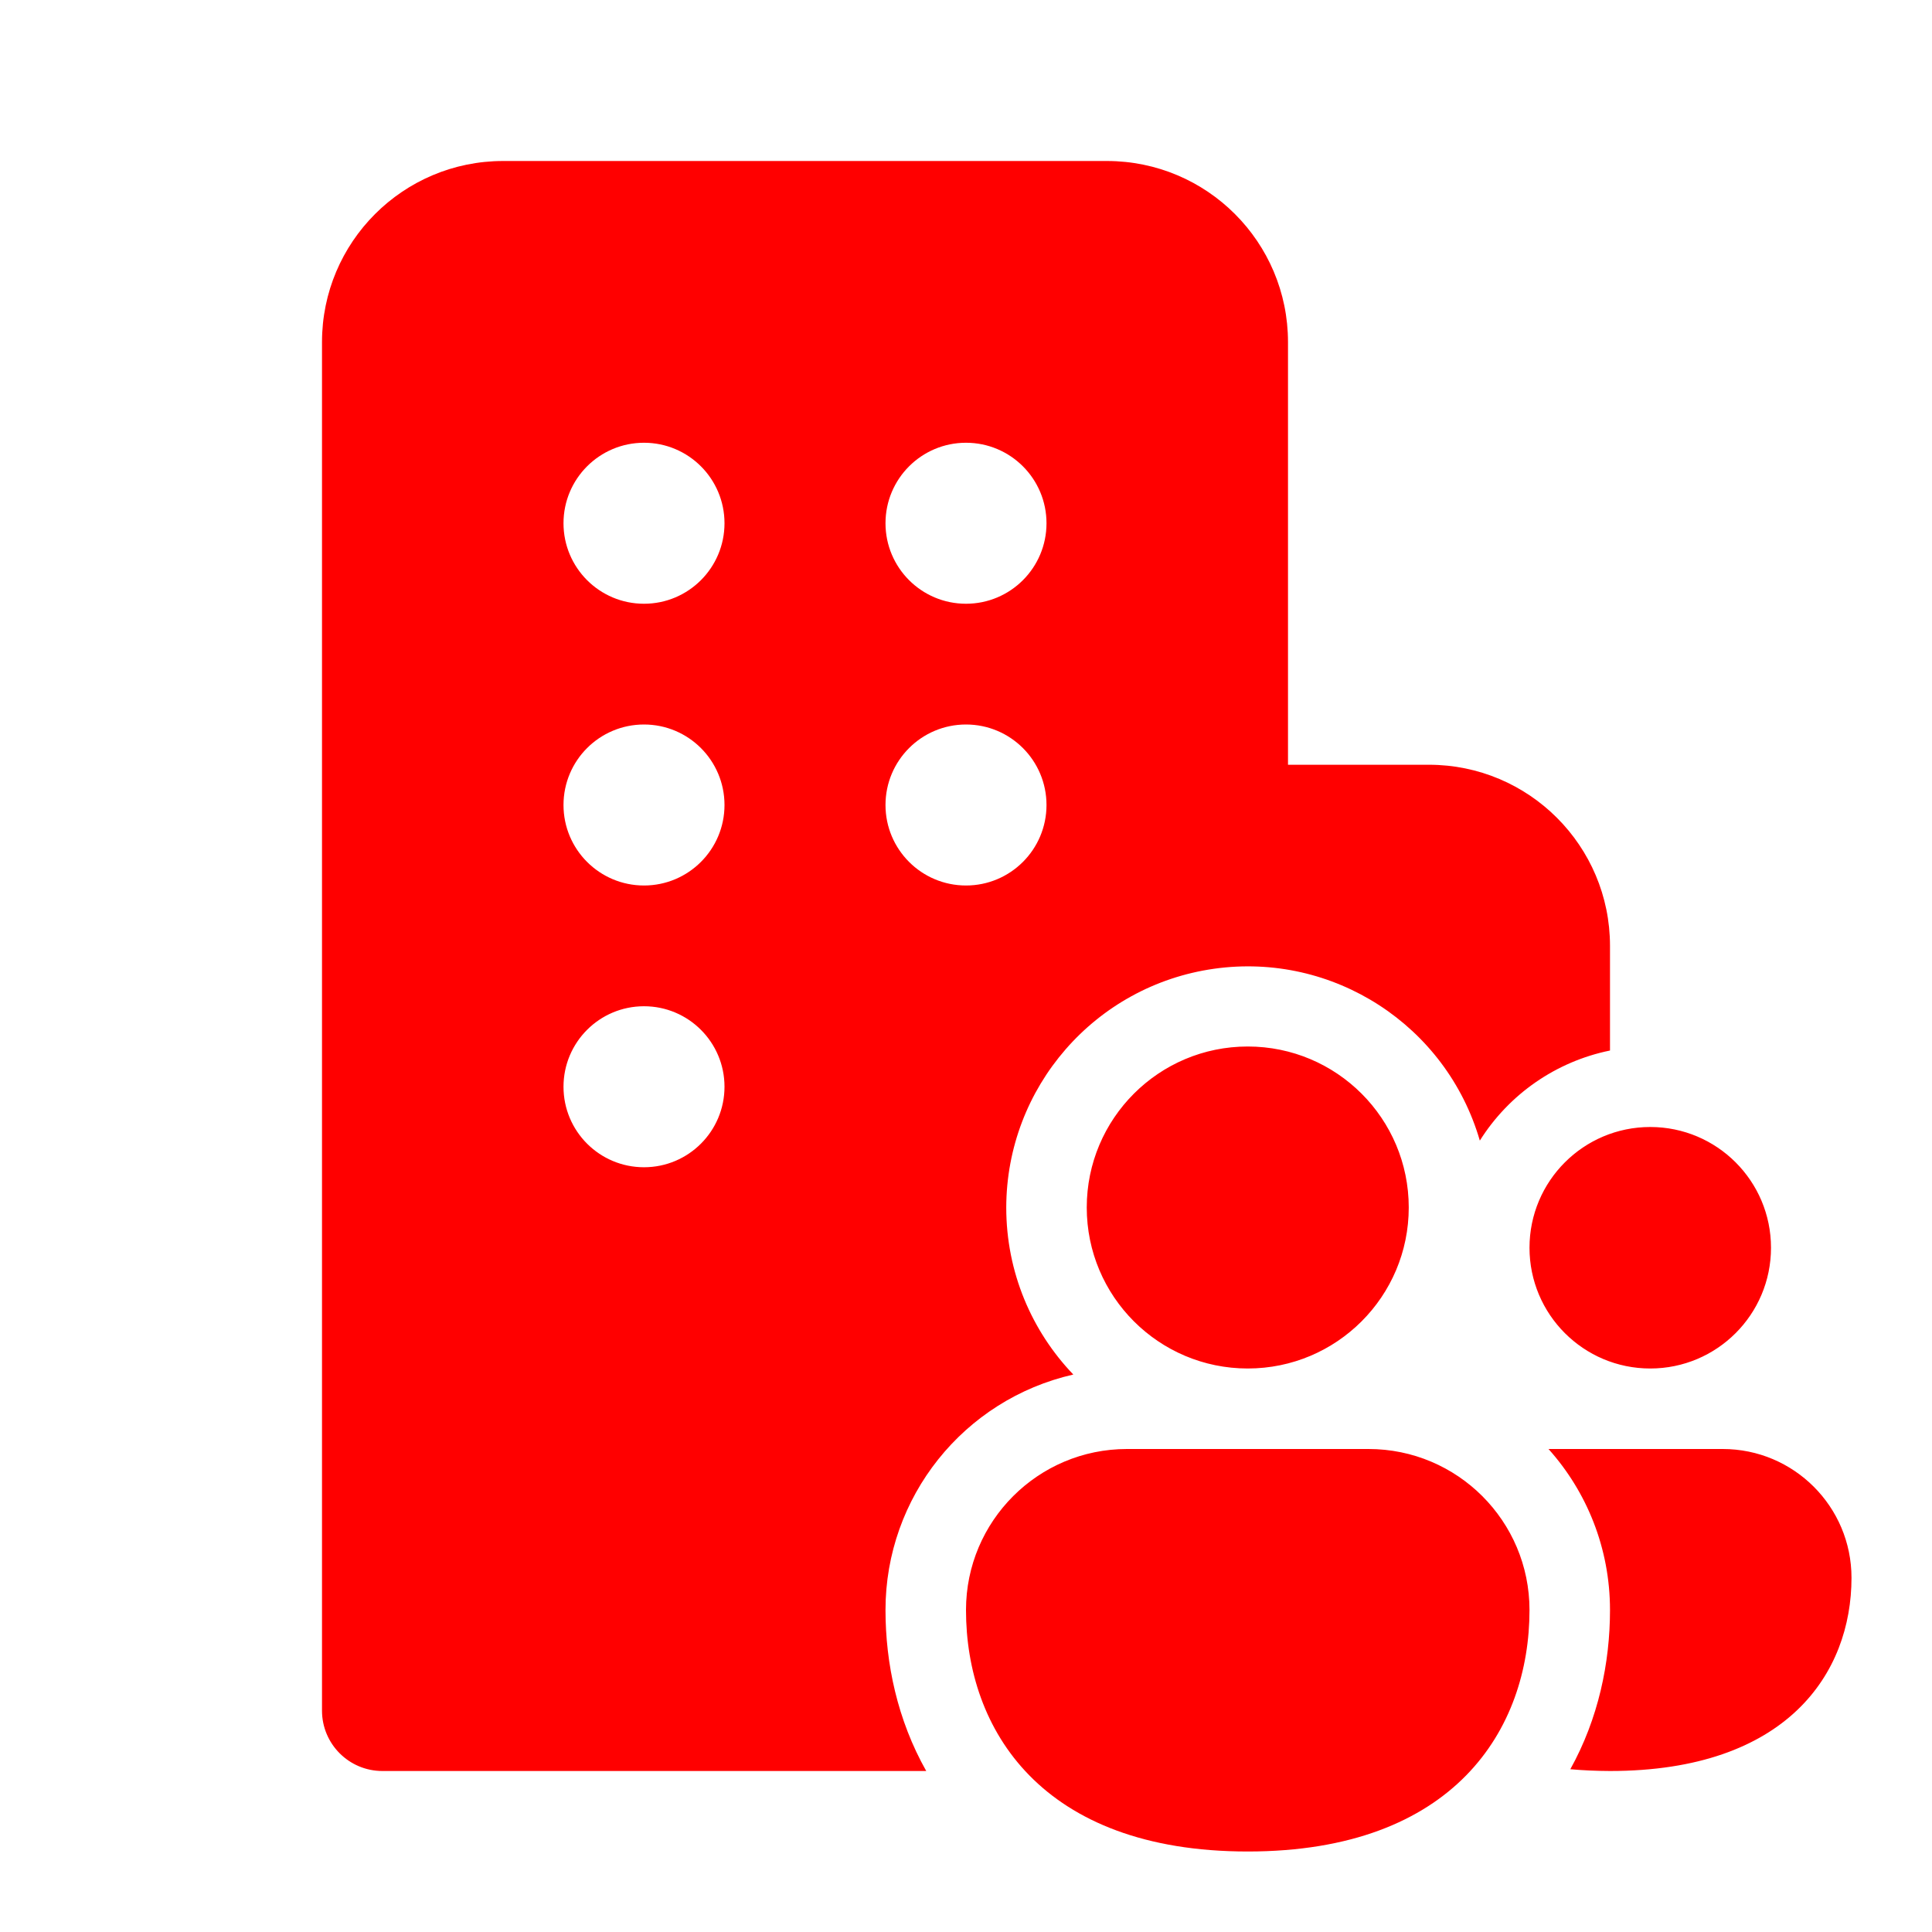
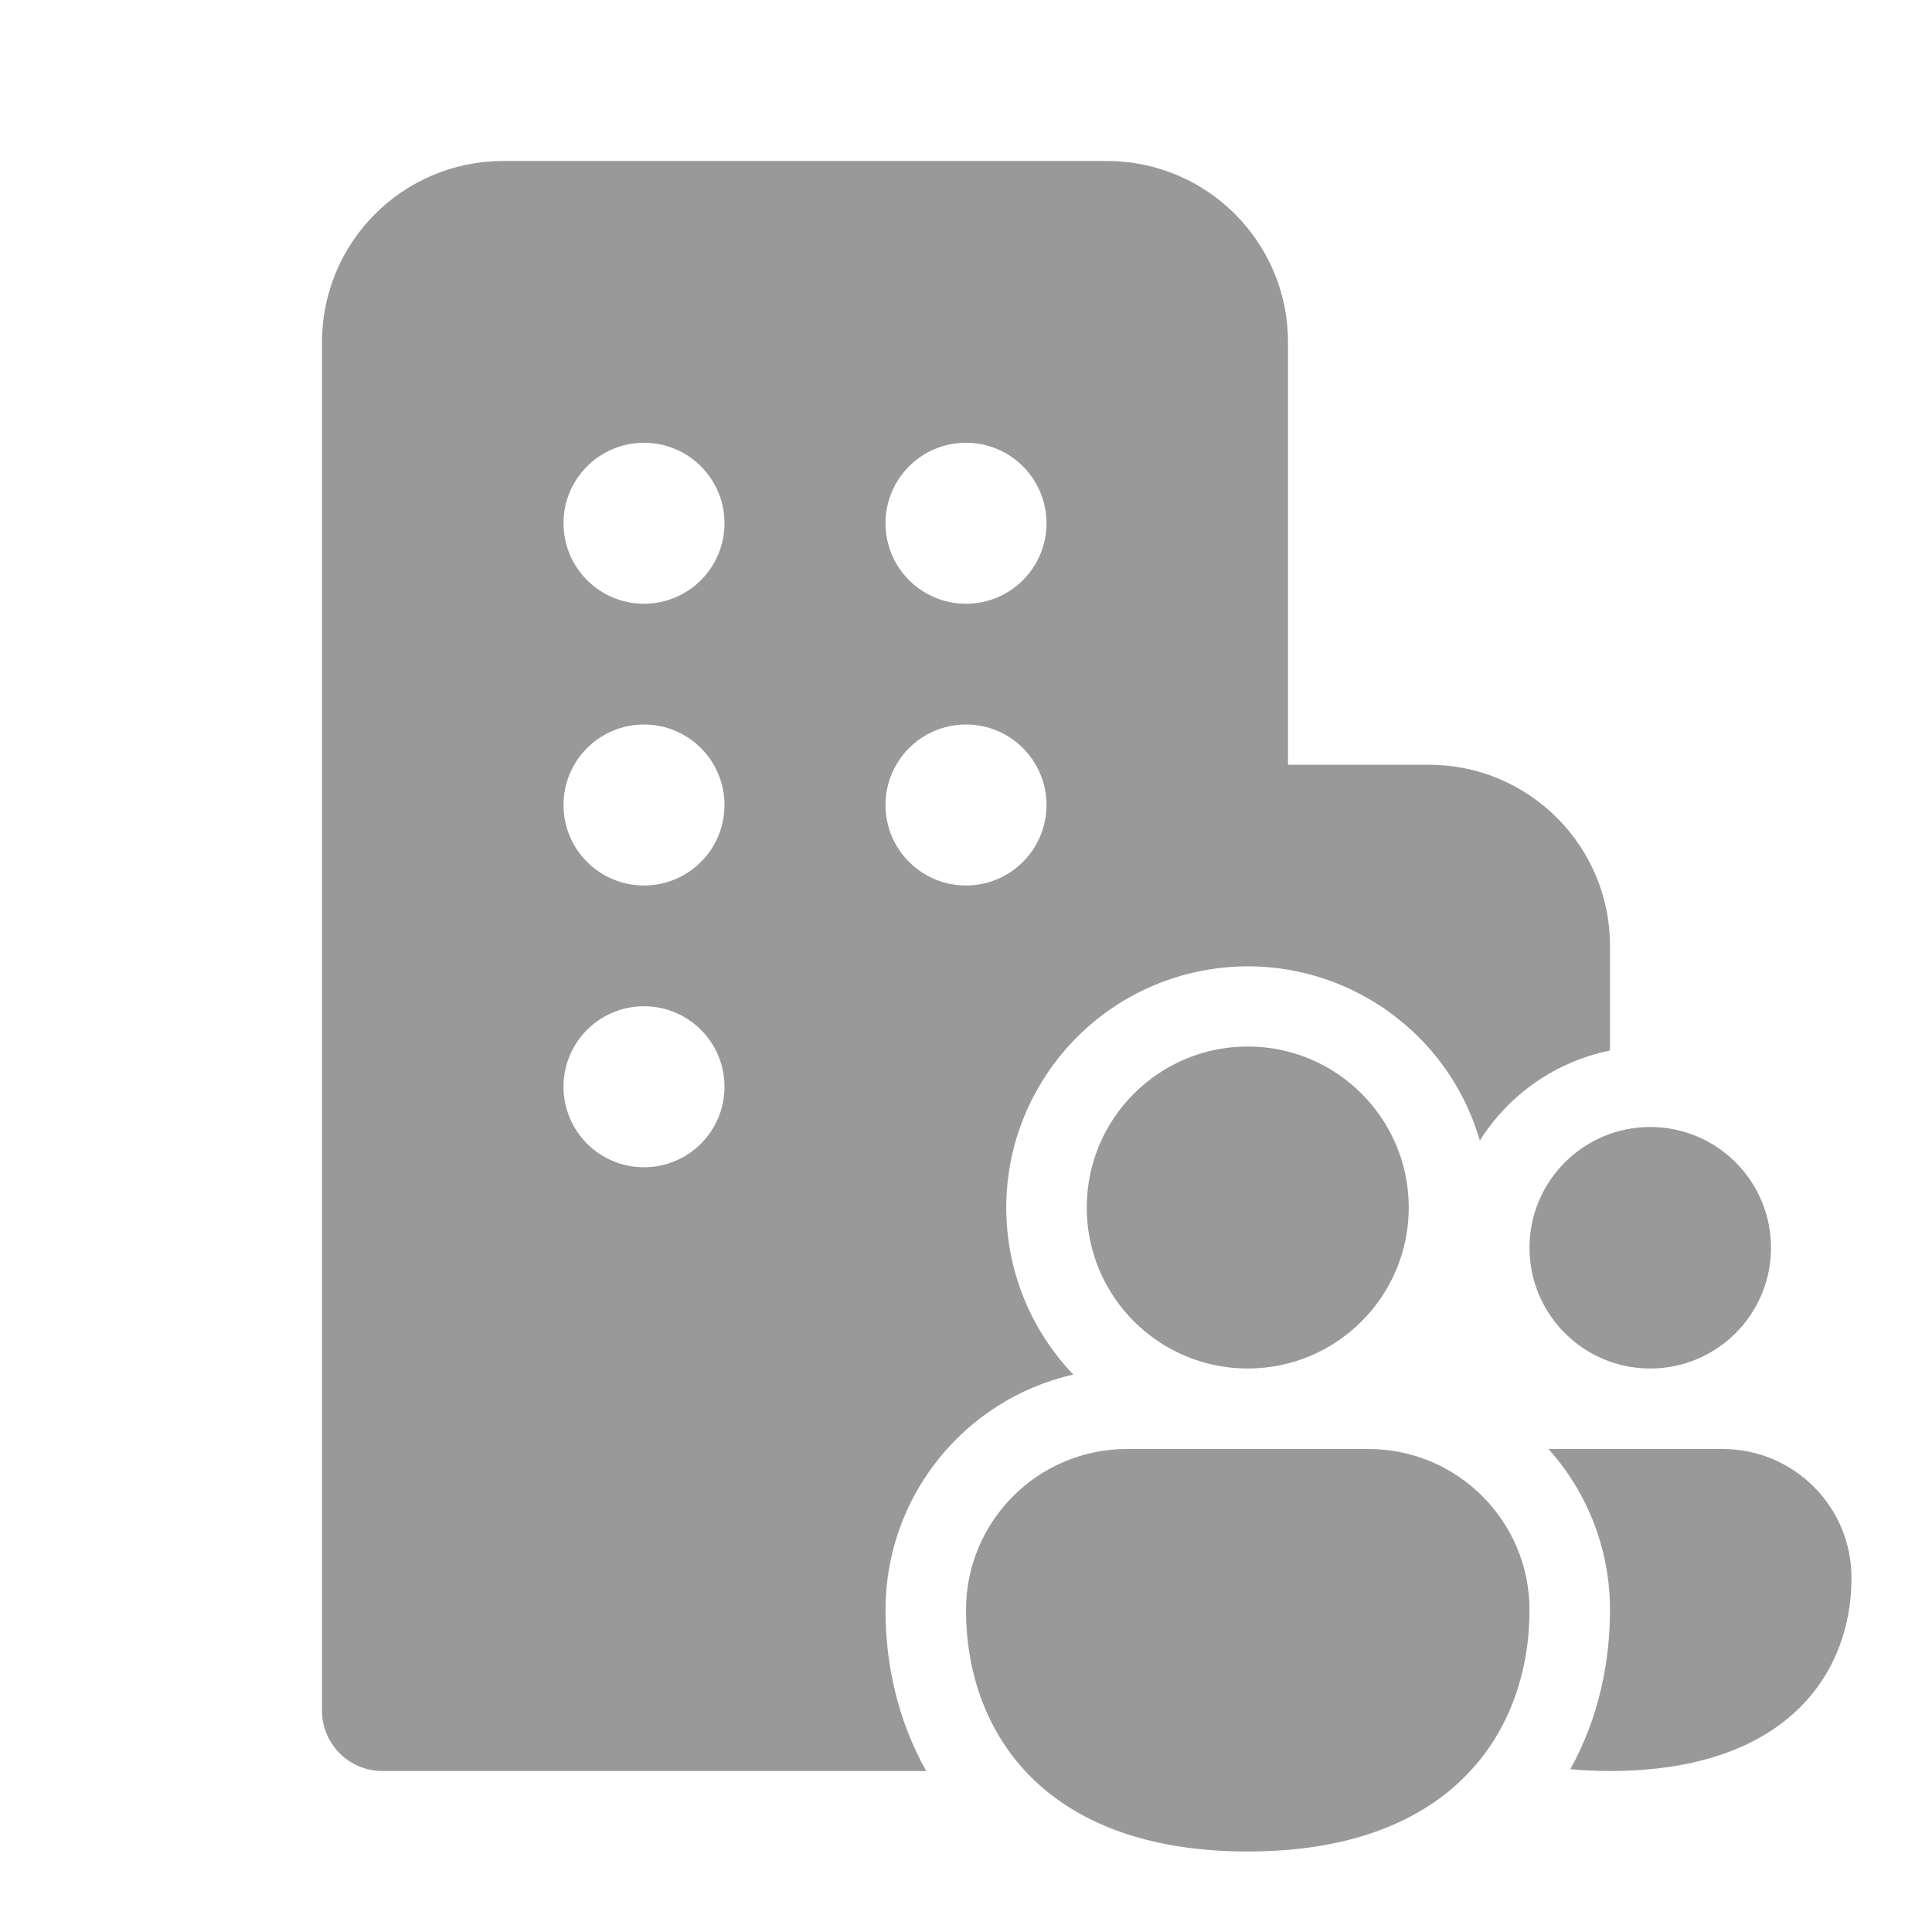
<svg xmlns="http://www.w3.org/2000/svg" width="48" height="48" viewBox="0 0 24 24">
-   <path fill="#ff0000" d="M4 4.25A2.25 2.25 0 0 1 6.25 2h7.5A2.25 2.25 0 0 1 16 4.25V9.5h1.75A2.25 2.25 0 0 1 20 11.75v1.3a2.5 2.5 0 0 0-1.617 1.119A3.001 3.001 0 0 0 12.5 15c0 .805.317 1.536.833 2.075A3 3 0 0 0 11 20c0 .664.148 1.366.506 2H4.75a.75.75 0 0 1-.75-.75zM8 7.5a1 1 0 1 0 0-2a1 1 0 0 0 0 2m-1 6a1 1 0 1 0 2 0a1 1 0 0 0-2 0M7 10a1 1 0 1 0 2 0a1 1 0 0 0-2 0m4-3.5a1 1 0 1 0 2 0a1 1 0 0 0-2 0m0 3.5a1 1 0 1 0 2 0a1 1 0 0 0-2 0m4.5 7a2 2 0 1 0 0-4a2 2 0 0 0 0 4m0 6c2.567 0 3.5-1.52 3.5-3a2 2 0 0 0-2-2h-3a2 2 0 0 0-2 2c0 1.48.933 3 3.5 3m4.007-1.022q.234.021.493.022c2.2 0 3-1.216 3-2.4a1.6 1.6 0 0 0-1.6-1.6h-2.164c.475.53.764 1.232.764 2c0 .656-.144 1.35-.493 1.978M22 15.5a1.5 1.5 0 1 1-3 0a1.5 1.5 0 0 1 3 0" />
+   <path fill="#999999" d="M4 4.25A2.25 2.25 0 0 1 6.25 2h7.5A2.25 2.25 0 0 1 16 4.25V9.5h1.75A2.25 2.25 0 0 1 20 11.75v1.3a2.5 2.5 0 0 0-1.617 1.119A3.001 3.001 0 0 0 12.5 15c0 .805.317 1.536.833 2.075A3 3 0 0 0 11 20c0 .664.148 1.366.506 2H4.75a.75.75 0 0 1-.75-.75zM8 7.5a1 1 0 1 0 0-2a1 1 0 0 0 0 2m-1 6a1 1 0 1 0 2 0a1 1 0 0 0-2 0M7 10a1 1 0 1 0 2 0a1 1 0 0 0-2 0m4-3.5a1 1 0 1 0 2 0a1 1 0 0 0-2 0m0 3.5a1 1 0 1 0 2 0a1 1 0 0 0-2 0m4.5 7a2 2 0 1 0 0-4a2 2 0 0 0 0 4m0 6c2.567 0 3.5-1.52 3.5-3a2 2 0 0 0-2-2h-3a2 2 0 0 0-2 2c0 1.48.933 3 3.5 3m4.007-1.022q.234.021.493.022c2.2 0 3-1.216 3-2.4a1.6 1.6 0 0 0-1.6-1.6h-2.164c.475.53.764 1.232.764 2c0 .656-.144 1.35-.493 1.978M22 15.5a1.5 1.5 0 1 1-3 0a1.5 1.5 0 0 1 3 0" />
</svg>
